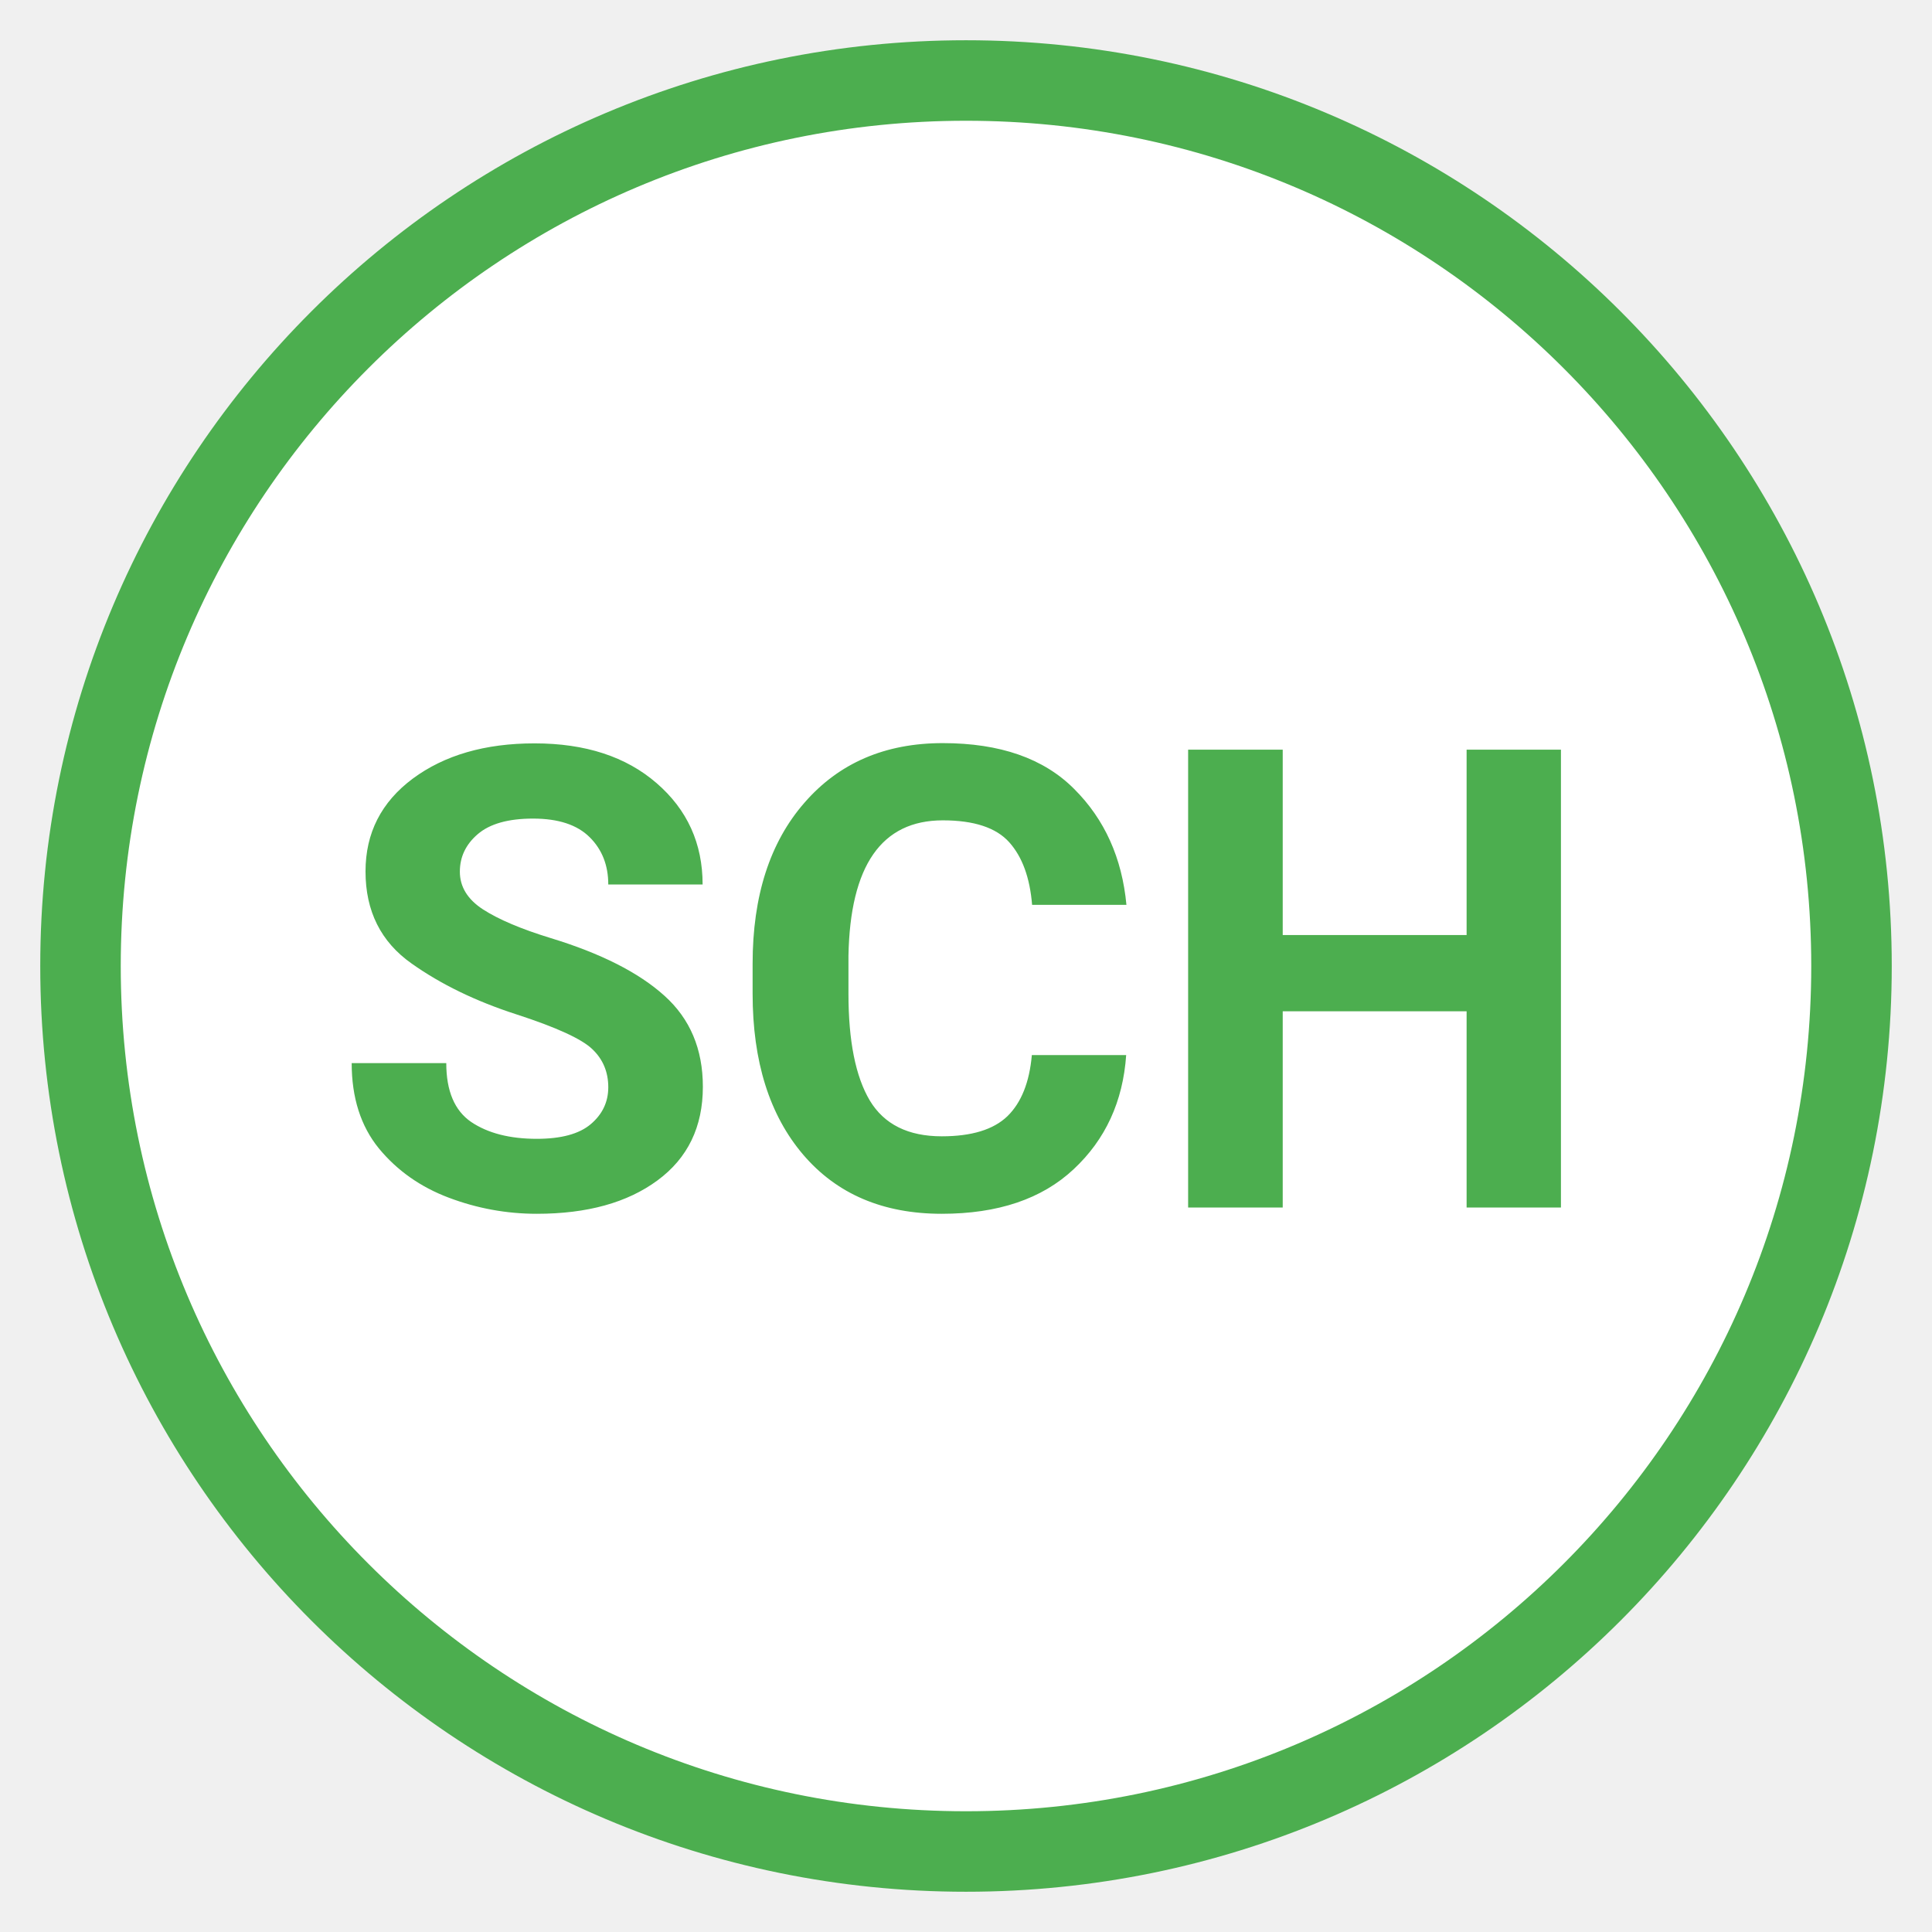
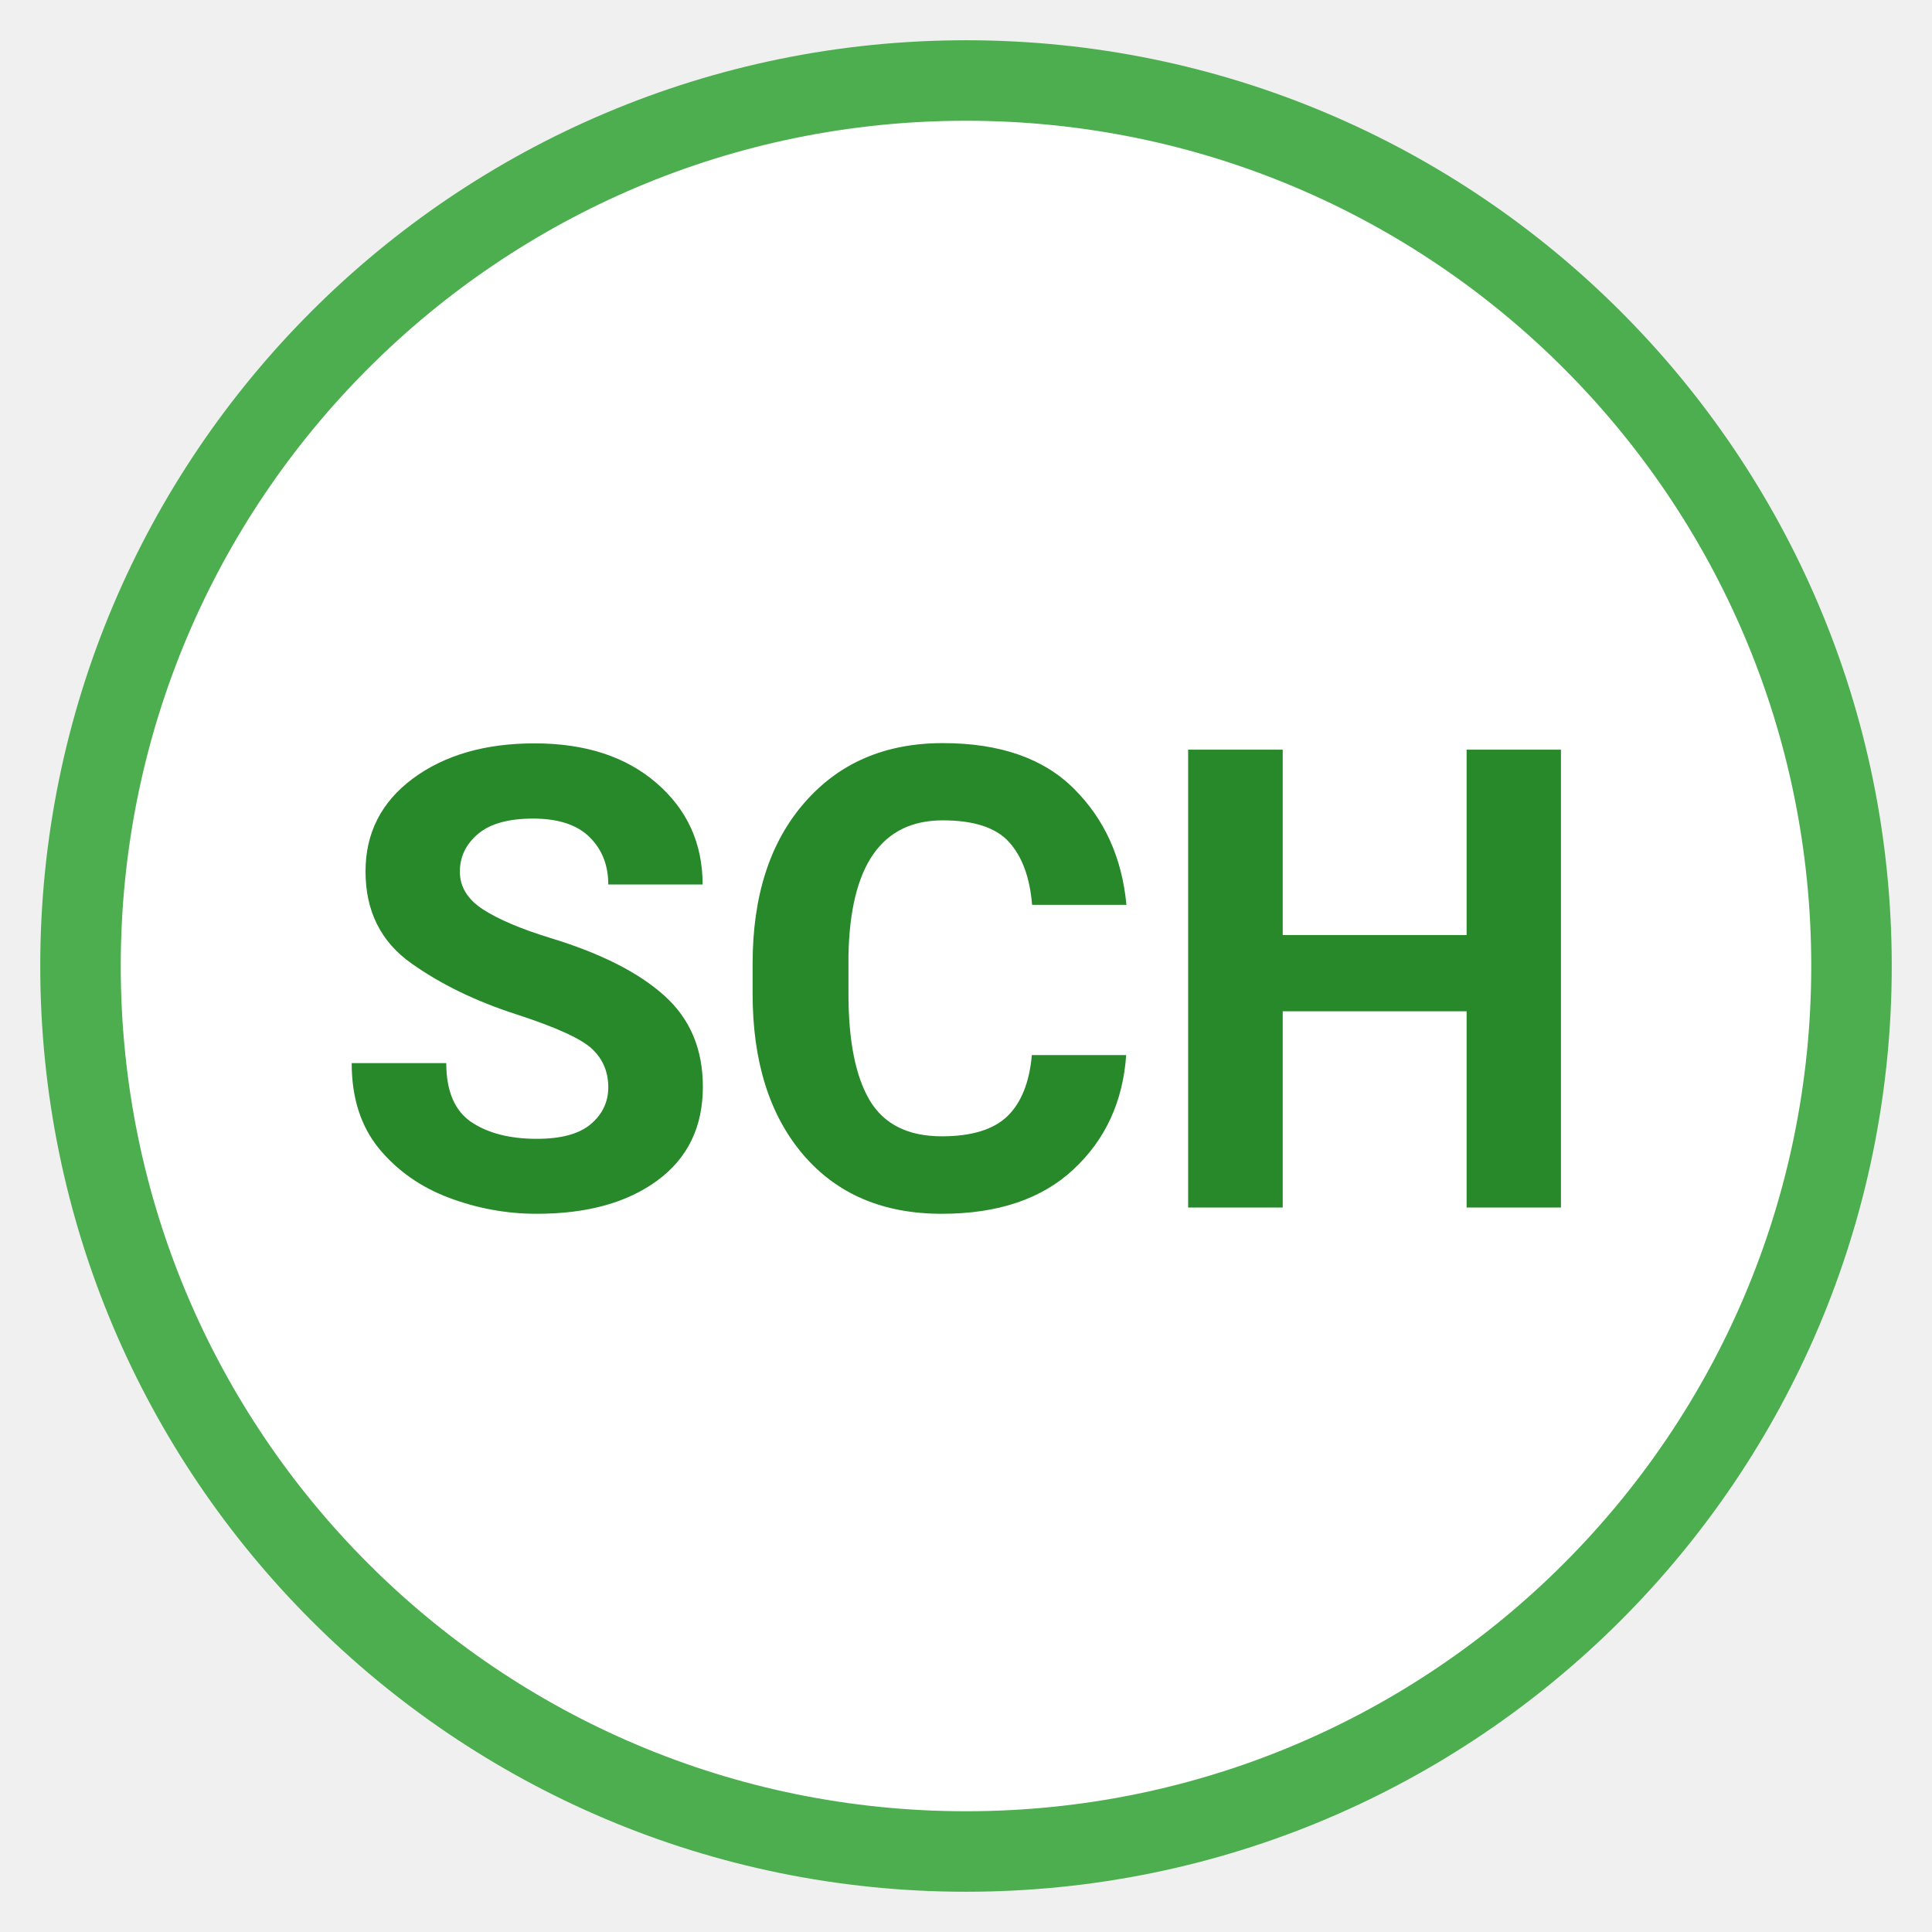
<svg xmlns="http://www.w3.org/2000/svg" width="120" height="120" viewBox="0 0 120 120" fill="none">
  <circle cx="60" cy="60" r="55" stroke="#4cae4f" stroke-width="5" fill="white" />
-   <text x="60" y="75" text-anchor="middle" font-family="Roboto, sans-serif" font-size="40" font-weight="bold" fill="#4cae4f">SCH</text>
+   <text x="60" y="75" text-anchor="middle" font-family="Roboto, sans-serif" font-size="40" font-weight="bold" fill="#27892a">SCH</text>
</svg>
